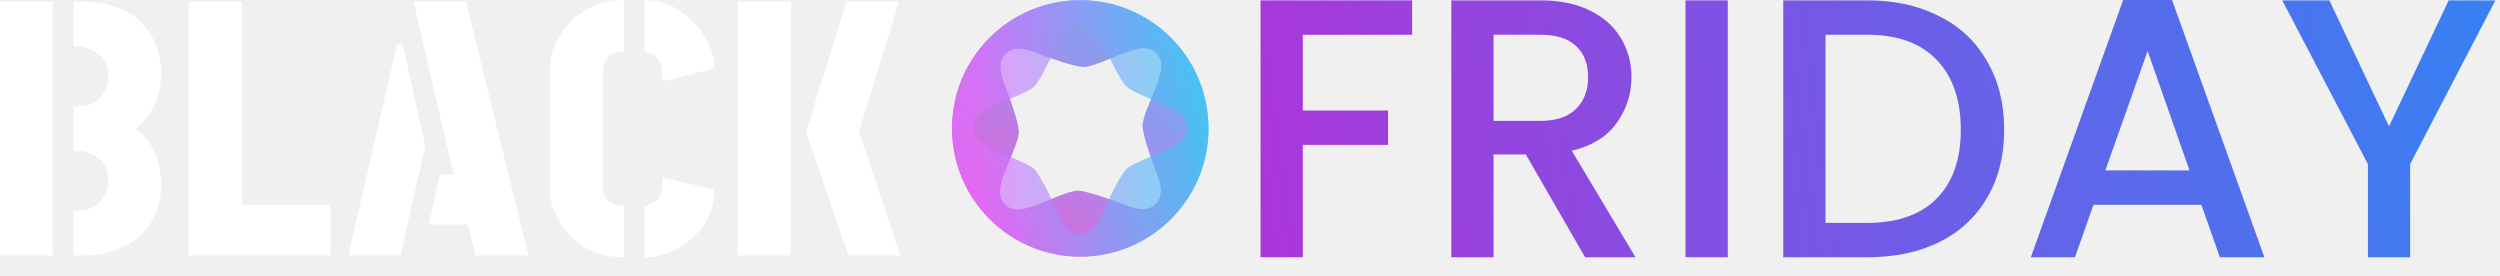
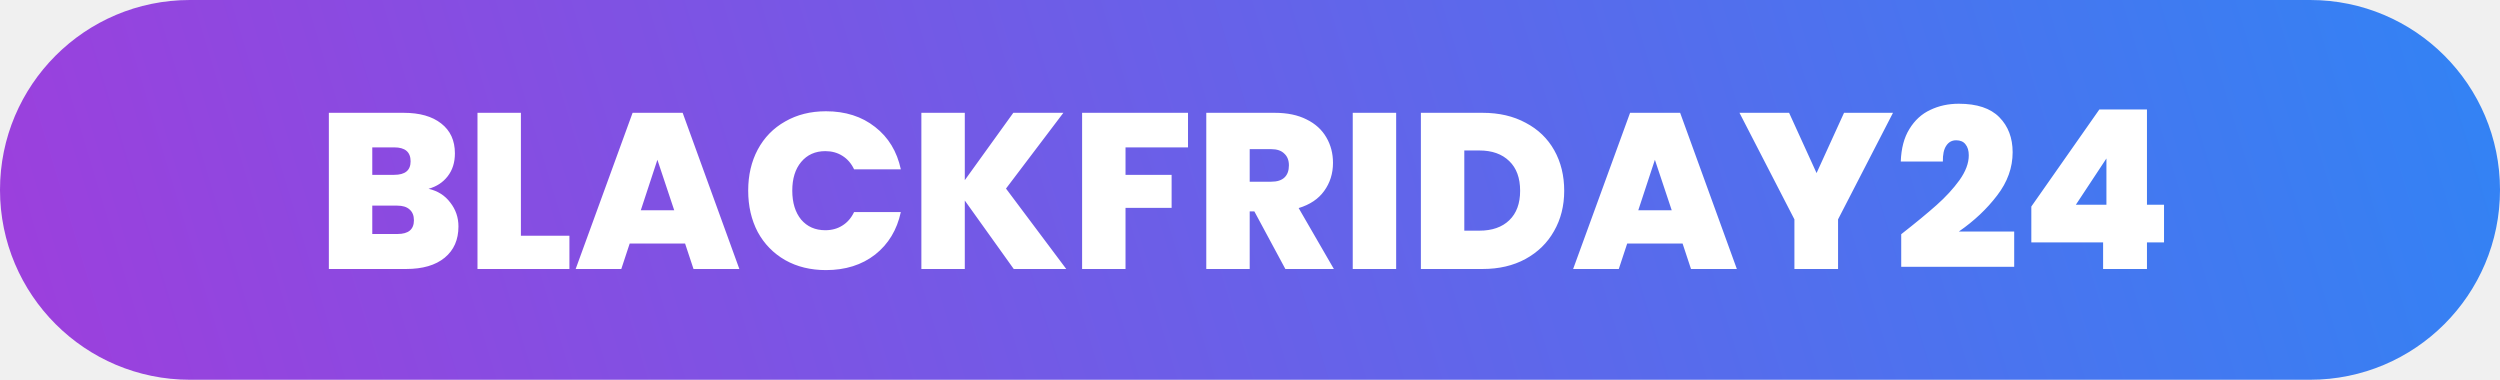
- <svg xmlns="http://www.w3.org/2000/svg" width="109" height="12" viewBox="0 0 109 12" fill="none">
-   <path d="M0 11.137V0.079H2.303V11.137H0ZM3.208 11.137V9.194H3.291C3.949 9.194 4.388 8.931 4.607 8.404C4.684 8.236 4.722 8.062 4.722 7.883C4.722 7.357 4.503 6.977 4.064 6.746C3.845 6.63 3.603 6.572 3.34 6.572H3.208V4.645H3.34C3.954 4.645 4.377 4.392 4.607 3.886C4.684 3.707 4.722 3.523 4.722 3.333C4.722 2.817 4.497 2.438 4.048 2.196C3.817 2.08 3.565 2.022 3.291 2.022H3.208V0.079H3.603C5.029 0.079 6.033 0.579 6.614 1.58C6.888 2.064 7.026 2.596 7.026 3.175C7.026 4.092 6.735 4.834 6.154 5.403C6.066 5.477 5.984 5.545 5.907 5.608C6.543 6.061 6.91 6.751 7.009 7.678C7.02 7.804 7.026 7.925 7.026 8.041C7.026 9.063 6.653 9.863 5.907 10.442C5.293 10.906 4.525 11.137 3.603 11.137H3.208Z" fill="white" />
-   <path d="M8.227 11.137V0.079H10.547V8.926H14.413V11.137H8.227Z" fill="white" />
-   <path d="M15.187 11.137L17.309 1.943H17.556L18.543 6.367L17.457 11.137H15.187ZM18.691 9.795L19.185 7.615H19.777L18.033 0.079H20.32L23.035 11.137H20.731L20.402 9.795H18.691Z" fill="white" />
-   <path d="M23.973 8.278V2.954C23.973 2.343 24.208 1.748 24.68 1.169C25.305 0.4 26.15 0.011 27.214 0V2.228C26.753 2.238 26.457 2.443 26.325 2.844C26.303 2.886 26.293 2.923 26.293 2.954V8.278C26.293 8.447 26.386 8.61 26.572 8.768C26.748 8.915 26.962 8.989 27.214 8.989V11.216C25.985 11.216 25.058 10.722 24.433 9.731C24.126 9.226 23.973 8.741 23.973 8.278ZM28.102 11.216V8.989C28.102 8.989 28.229 8.942 28.481 8.847C28.634 8.741 28.738 8.631 28.793 8.515C28.848 8.378 28.876 8.183 28.876 7.931V7.741L31.146 8.262C31.146 9.179 30.762 9.937 29.994 10.537C29.413 10.99 28.782 11.216 28.102 11.216ZM28.102 2.228V0C28.903 0 29.627 0.337 30.274 1.011C30.855 1.622 31.146 2.28 31.146 2.986L28.876 3.555V3.318C28.876 3.054 28.848 2.859 28.793 2.733C28.75 2.628 28.667 2.533 28.547 2.449C28.437 2.364 28.338 2.306 28.25 2.275L28.102 2.228Z" fill="white" />
-   <path d="M32.166 11.137V0.079H34.486V11.137H32.166ZM35.144 5.75L36.905 0.079H39.192L37.448 5.75L39.258 11.137H36.987L35.144 5.75Z" fill="white" />
-   <path d="M61.57 0.016V1.515H56.802V4.819H60.519V6.317H56.802V11.216H54.96V0.016H61.57Z" fill="url(#paint0_linear_6487_13997)" />
-   <path d="M69.111 11.216L66.526 6.736H65.12V11.216H63.277V0.016H67.156C68.018 0.016 68.745 0.167 69.338 0.467C69.941 0.768 70.388 1.171 70.679 1.676C70.981 2.181 71.132 2.745 71.132 3.368C71.132 4.099 70.916 4.765 70.485 5.367C70.065 5.957 69.413 6.36 68.53 6.575L71.309 11.216H69.111ZM65.12 5.27H67.156C67.845 5.27 68.363 5.098 68.707 4.754C69.063 4.41 69.241 3.948 69.241 3.368C69.241 2.788 69.068 2.337 68.724 2.014C68.379 1.681 67.856 1.515 67.156 1.515H65.12V5.27Z" fill="url(#paint1_linear_6487_13997)" />
-   <path d="M75.331 0.016V11.216H73.488V0.016H75.331Z" fill="url(#paint2_linear_6487_13997)" />
-   <path d="M81.418 0.016C82.614 0.016 83.659 0.247 84.553 0.709C85.459 1.16 86.153 1.816 86.638 2.675C87.134 3.524 87.382 4.518 87.382 5.657C87.382 6.795 87.134 7.784 86.638 8.622C86.153 9.46 85.459 10.104 84.553 10.556C83.659 10.996 82.614 11.216 81.418 11.216H77.75V0.016H81.418ZM81.418 9.718C82.733 9.718 83.74 9.363 84.44 8.654C85.141 7.945 85.491 6.946 85.491 5.657C85.491 4.357 85.141 3.341 84.44 2.611C83.74 1.88 82.733 1.515 81.418 1.515H79.592V9.718H81.418Z" fill="url(#paint3_linear_6487_13997)" />
-   <path d="M95.979 8.928H91.276L90.468 11.216H88.545L92.569 0H94.702L98.727 11.216H96.787L95.979 8.928ZM95.462 7.429L93.636 2.224L91.793 7.429H95.462Z" fill="url(#paint4_linear_6487_13997)" />
-   <path d="M108.799 0.016L105.082 7.155V11.216H103.24V7.155L99.507 0.016H101.559L104.161 5.512L106.763 0.016H108.799Z" fill="url(#paint5_linear_6487_13997)" />
-   <path opacity="0.65" fill-rule="evenodd" clip-rule="evenodd" d="M47.099 11.19C50.187 11.19 52.69 8.687 52.69 5.599C52.69 2.51 50.187 0.007 47.099 0.007C44.01 0.007 41.507 2.51 41.507 5.599C41.507 8.687 44.01 11.19 47.099 11.19ZM49.062 2.296C49.524 2.131 50.041 1.946 50.415 2.32C50.789 2.694 50.605 3.212 50.439 3.674C50.431 3.696 50.423 3.719 50.415 3.741C50.365 3.883 50.292 4.061 50.213 4.252C50.027 4.704 49.813 5.226 49.813 5.486C49.813 5.857 50.23 7.046 50.4 7.463C50.57 7.88 50.785 8.5 50.392 8.892C50 9.285 49.38 9.07 48.964 8.9C48.546 8.73 47.357 8.313 46.986 8.313C46.726 8.313 46.205 8.527 45.752 8.713C45.561 8.792 45.383 8.865 45.241 8.915C45.219 8.923 45.197 8.931 45.174 8.939C44.712 9.105 44.194 9.289 43.82 8.915C43.446 8.541 43.631 8.024 43.796 7.561C43.804 7.539 43.812 7.517 43.82 7.494C43.87 7.353 43.944 7.174 44.022 6.984C44.208 6.531 44.423 6.01 44.423 5.749C44.423 5.378 44.005 4.189 43.836 3.772C43.666 3.355 43.451 2.736 43.843 2.343C44.236 1.951 44.855 2.166 45.272 2.336C45.689 2.506 46.878 2.923 47.249 2.923C47.51 2.923 48.031 2.708 48.484 2.522C48.674 2.444 48.853 2.37 48.994 2.32C49.017 2.312 49.039 2.304 49.062 2.296Z" fill="url(#paint6_linear_6487_13997)" />
-   <path opacity="0.65" fill-rule="evenodd" clip-rule="evenodd" d="M51.053 1.645C48.869 -0.539 45.328 -0.539 43.145 1.645C40.961 3.828 40.961 7.369 43.145 9.553C45.328 11.736 48.869 11.736 51.053 9.553C53.236 7.369 53.236 3.828 51.053 1.645ZM43.376 6.546C42.932 6.336 42.435 6.101 42.435 5.572C42.435 5.043 42.932 4.808 43.376 4.597C43.397 4.587 43.419 4.577 43.44 4.567C43.576 4.502 43.754 4.428 43.944 4.349C44.395 4.16 44.916 3.943 45.1 3.759C45.362 3.497 45.908 2.361 46.083 1.946C46.258 1.531 46.544 0.941 47.099 0.941C47.654 0.941 47.94 1.531 48.114 1.946C48.289 2.361 48.835 3.497 49.097 3.759C49.282 3.943 49.802 4.16 50.254 4.349C50.444 4.428 50.621 4.502 50.757 4.567C50.779 4.577 50.8 4.587 50.822 4.597C51.266 4.808 51.762 5.043 51.762 5.572C51.762 6.101 51.266 6.336 50.822 6.546C50.8 6.556 50.779 6.566 50.757 6.576C50.621 6.641 50.444 6.715 50.254 6.795C49.802 6.983 49.282 7.2 49.097 7.385C48.835 7.647 48.289 8.783 48.114 9.198C47.94 9.613 47.654 10.202 47.099 10.202C46.544 10.202 46.258 9.613 46.083 9.198C45.908 8.783 45.362 7.647 45.1 7.385C44.916 7.2 44.395 6.983 43.944 6.795C43.754 6.715 43.576 6.641 43.44 6.576C43.419 6.566 43.397 6.556 43.376 6.546Z" fill="url(#paint7_linear_6487_13997)" />
+ <svg xmlns="http://www.w3.org/2000/svg" width="158" height="24" viewBox="0 0 158 24" fill="none">
+   <rect width="158" height="24" rx="12" fill="url(#paint0_linear_6828_80)" />
+   <path d="M27.084 11.932C27.663 12.063 28.12 12.352 28.456 12.8C28.801 13.239 28.974 13.743 28.974 14.312C28.974 15.152 28.685 15.81 28.106 16.286C27.527 16.762 26.715 17 25.67 17H20.784V7.13H25.516C26.524 7.13 27.313 7.354 27.882 7.802C28.461 8.25 28.75 8.88 28.75 9.692C28.75 10.271 28.596 10.756 28.288 11.148C27.989 11.531 27.588 11.792 27.084 11.932ZM23.528 11.05H24.914C25.605 11.05 25.95 10.765 25.95 10.196C25.95 9.608 25.605 9.314 24.914 9.314H23.528V11.05ZM25.124 14.788C25.815 14.788 26.16 14.499 26.16 13.92C26.16 13.621 26.067 13.393 25.88 13.234C25.703 13.075 25.446 12.996 25.11 12.996H23.528V14.788H25.124ZM32.921 14.9H35.987V17H30.177V7.13H32.921V14.9ZM43.297 15.39H39.797L39.266 17H36.382L39.98 7.13H43.144L46.727 17H43.83L43.297 15.39ZM42.611 13.29L41.547 10.098L40.498 13.29H42.611ZM47.286 12.044C47.286 11.073 47.487 10.21 47.888 9.454C48.299 8.689 48.877 8.096 49.624 7.676C50.371 7.247 51.229 7.032 52.2 7.032C53.432 7.032 54.468 7.363 55.308 8.026C56.148 8.679 56.689 9.571 56.932 10.7H53.978C53.801 10.327 53.553 10.042 53.236 9.846C52.928 9.65 52.569 9.552 52.158 9.552C51.523 9.552 51.015 9.781 50.632 10.238C50.259 10.686 50.072 11.288 50.072 12.044C50.072 12.809 50.259 13.421 50.632 13.878C51.015 14.326 51.523 14.55 52.158 14.55C52.569 14.55 52.928 14.452 53.236 14.256C53.553 14.06 53.801 13.775 53.978 13.402H56.932C56.689 14.531 56.148 15.427 55.308 16.09C54.468 16.743 53.432 17.07 52.2 17.07C51.229 17.07 50.371 16.86 49.624 16.44C48.877 16.011 48.299 15.418 47.888 14.662C47.487 13.897 47.286 13.024 47.286 12.044ZM64.069 17L60.975 12.674V17H58.231V7.13H60.975V11.386L64.041 7.13H67.205L63.579 11.918L67.387 17H64.069ZM75.082 7.13V9.314H71.133V11.05H74.046V13.136H71.133V17H68.389V7.13H75.082ZM81.235 17L79.275 13.36H78.981V17H76.237V7.13H80.563C81.356 7.13 82.028 7.27 82.579 7.55C83.13 7.821 83.545 8.199 83.825 8.684C84.105 9.16 84.245 9.697 84.245 10.294C84.245 10.966 84.058 11.559 83.685 12.072C83.321 12.576 82.784 12.935 82.075 13.15L84.301 17H81.235ZM78.981 11.484H80.339C80.713 11.484 80.993 11.395 81.179 11.218C81.366 11.041 81.459 10.784 81.459 10.448C81.459 10.131 81.361 9.883 81.165 9.706C80.978 9.519 80.703 9.426 80.339 9.426H78.981V11.484ZM88.237 7.13V17H85.493V7.13H88.237ZM93.706 7.13C94.742 7.13 95.647 7.34 96.422 7.76C97.206 8.171 97.808 8.749 98.228 9.496C98.648 10.243 98.858 11.097 98.858 12.058C98.858 13.01 98.643 13.859 98.214 14.606C97.794 15.353 97.192 15.941 96.408 16.37C95.633 16.79 94.732 17 93.706 17H89.8V7.13H93.706ZM93.496 14.578C94.298 14.578 94.928 14.359 95.386 13.92C95.843 13.481 96.072 12.861 96.072 12.058C96.072 11.246 95.843 10.621 95.386 10.182C94.928 9.734 94.298 9.51 93.496 9.51H92.544V14.578H93.496ZM106.339 15.39H102.839L102.307 17H99.422L103.021 7.13H106.185L109.769 17H106.871L106.339 15.39ZM105.653 13.29L104.589 10.098L103.539 13.29H105.653ZM119.637 7.13L116.165 13.864V17H113.407V13.864L109.935 7.13H113.071L114.807 10.938L116.543 7.13H119.637ZM120.157 14.802C121.063 14.093 121.805 13.481 122.383 12.968C122.962 12.455 123.447 11.927 123.839 11.386C124.231 10.835 124.427 10.313 124.427 9.818C124.427 9.519 124.357 9.286 124.217 9.118C124.087 8.95 123.891 8.866 123.629 8.866C123.359 8.866 123.149 8.983 122.999 9.216C122.85 9.44 122.78 9.771 122.789 10.21H120.129C120.157 9.379 120.339 8.693 120.675 8.152C121.011 7.601 121.45 7.2 121.991 6.948C122.533 6.687 123.135 6.556 123.797 6.556C124.945 6.556 125.799 6.841 126.359 7.41C126.919 7.979 127.199 8.717 127.199 9.622C127.199 10.593 126.873 11.503 126.219 12.352C125.575 13.201 124.768 13.962 123.797 14.634H127.297V16.86H120.157V14.802ZM128.38 15.32V13.052L132.678 6.92H135.688V12.94H136.766V15.32H135.688V17H132.916V15.32H128.38ZM133.126 10.014L131.194 12.94H133.126V10.014Z" fill="white" />
  <defs>
-     <linearGradient id="paint0_linear_6487_13997" x1="15.879" y1="15.54" x2="134.373" y2="-1.038" gradientUnits="userSpaceOnUse">
+     <linearGradient id="paint0_linear_6828_80" x1="-141.971" y1="47.571" x2="215.083" y2="-60.328" gradientUnits="userSpaceOnUse">
      <stop stop-color="#FF00C7" />
      <stop offset="1" stop-color="#00A3FF" />
    </linearGradient>
-     <linearGradient id="paint1_linear_6487_13997" x1="15.879" y1="15.54" x2="134.373" y2="-1.038" gradientUnits="userSpaceOnUse">
-       <stop stop-color="#FF00C7" />
-       <stop offset="1" stop-color="#00A3FF" />
-     </linearGradient>
-     <linearGradient id="paint2_linear_6487_13997" x1="15.879" y1="15.54" x2="134.373" y2="-1.038" gradientUnits="userSpaceOnUse">
-       <stop stop-color="#FF00C7" />
-       <stop offset="1" stop-color="#00A3FF" />
-     </linearGradient>
-     <linearGradient id="paint3_linear_6487_13997" x1="15.879" y1="15.54" x2="134.373" y2="-1.038" gradientUnits="userSpaceOnUse">
-       <stop stop-color="#FF00C7" />
-       <stop offset="1" stop-color="#00A3FF" />
-     </linearGradient>
-     <linearGradient id="paint4_linear_6487_13997" x1="15.879" y1="15.54" x2="134.373" y2="-1.038" gradientUnits="userSpaceOnUse">
-       <stop stop-color="#FF00C7" />
-       <stop offset="1" stop-color="#00A3FF" />
-     </linearGradient>
-     <linearGradient id="paint5_linear_6487_13997" x1="15.879" y1="15.54" x2="134.373" y2="-1.038" gradientUnits="userSpaceOnUse">
-       <stop stop-color="#FF00C7" />
-       <stop offset="1" stop-color="#00A3FF" />
-     </linearGradient>
-     <linearGradient id="paint6_linear_6487_13997" x1="52.989" y1="0.007" x2="41.385" y2="11.062" gradientUnits="userSpaceOnUse">
-       <stop stop-color="#00A3FF" />
-       <stop offset="1" stop-color="#FF00C7" />
-     </linearGradient>
-     <linearGradient id="paint7_linear_6487_13997" x1="53.675" y1="0.007" x2="40.516" y2="0.685" gradientUnits="userSpaceOnUse">
-       <stop stop-color="#00FFF0" />
-       <stop offset="0" stop-color="#13DEF2" />
-       <stop offset="0.856" stop-color="#E26CFF" />
-     </linearGradient>
  </defs>
</svg>
